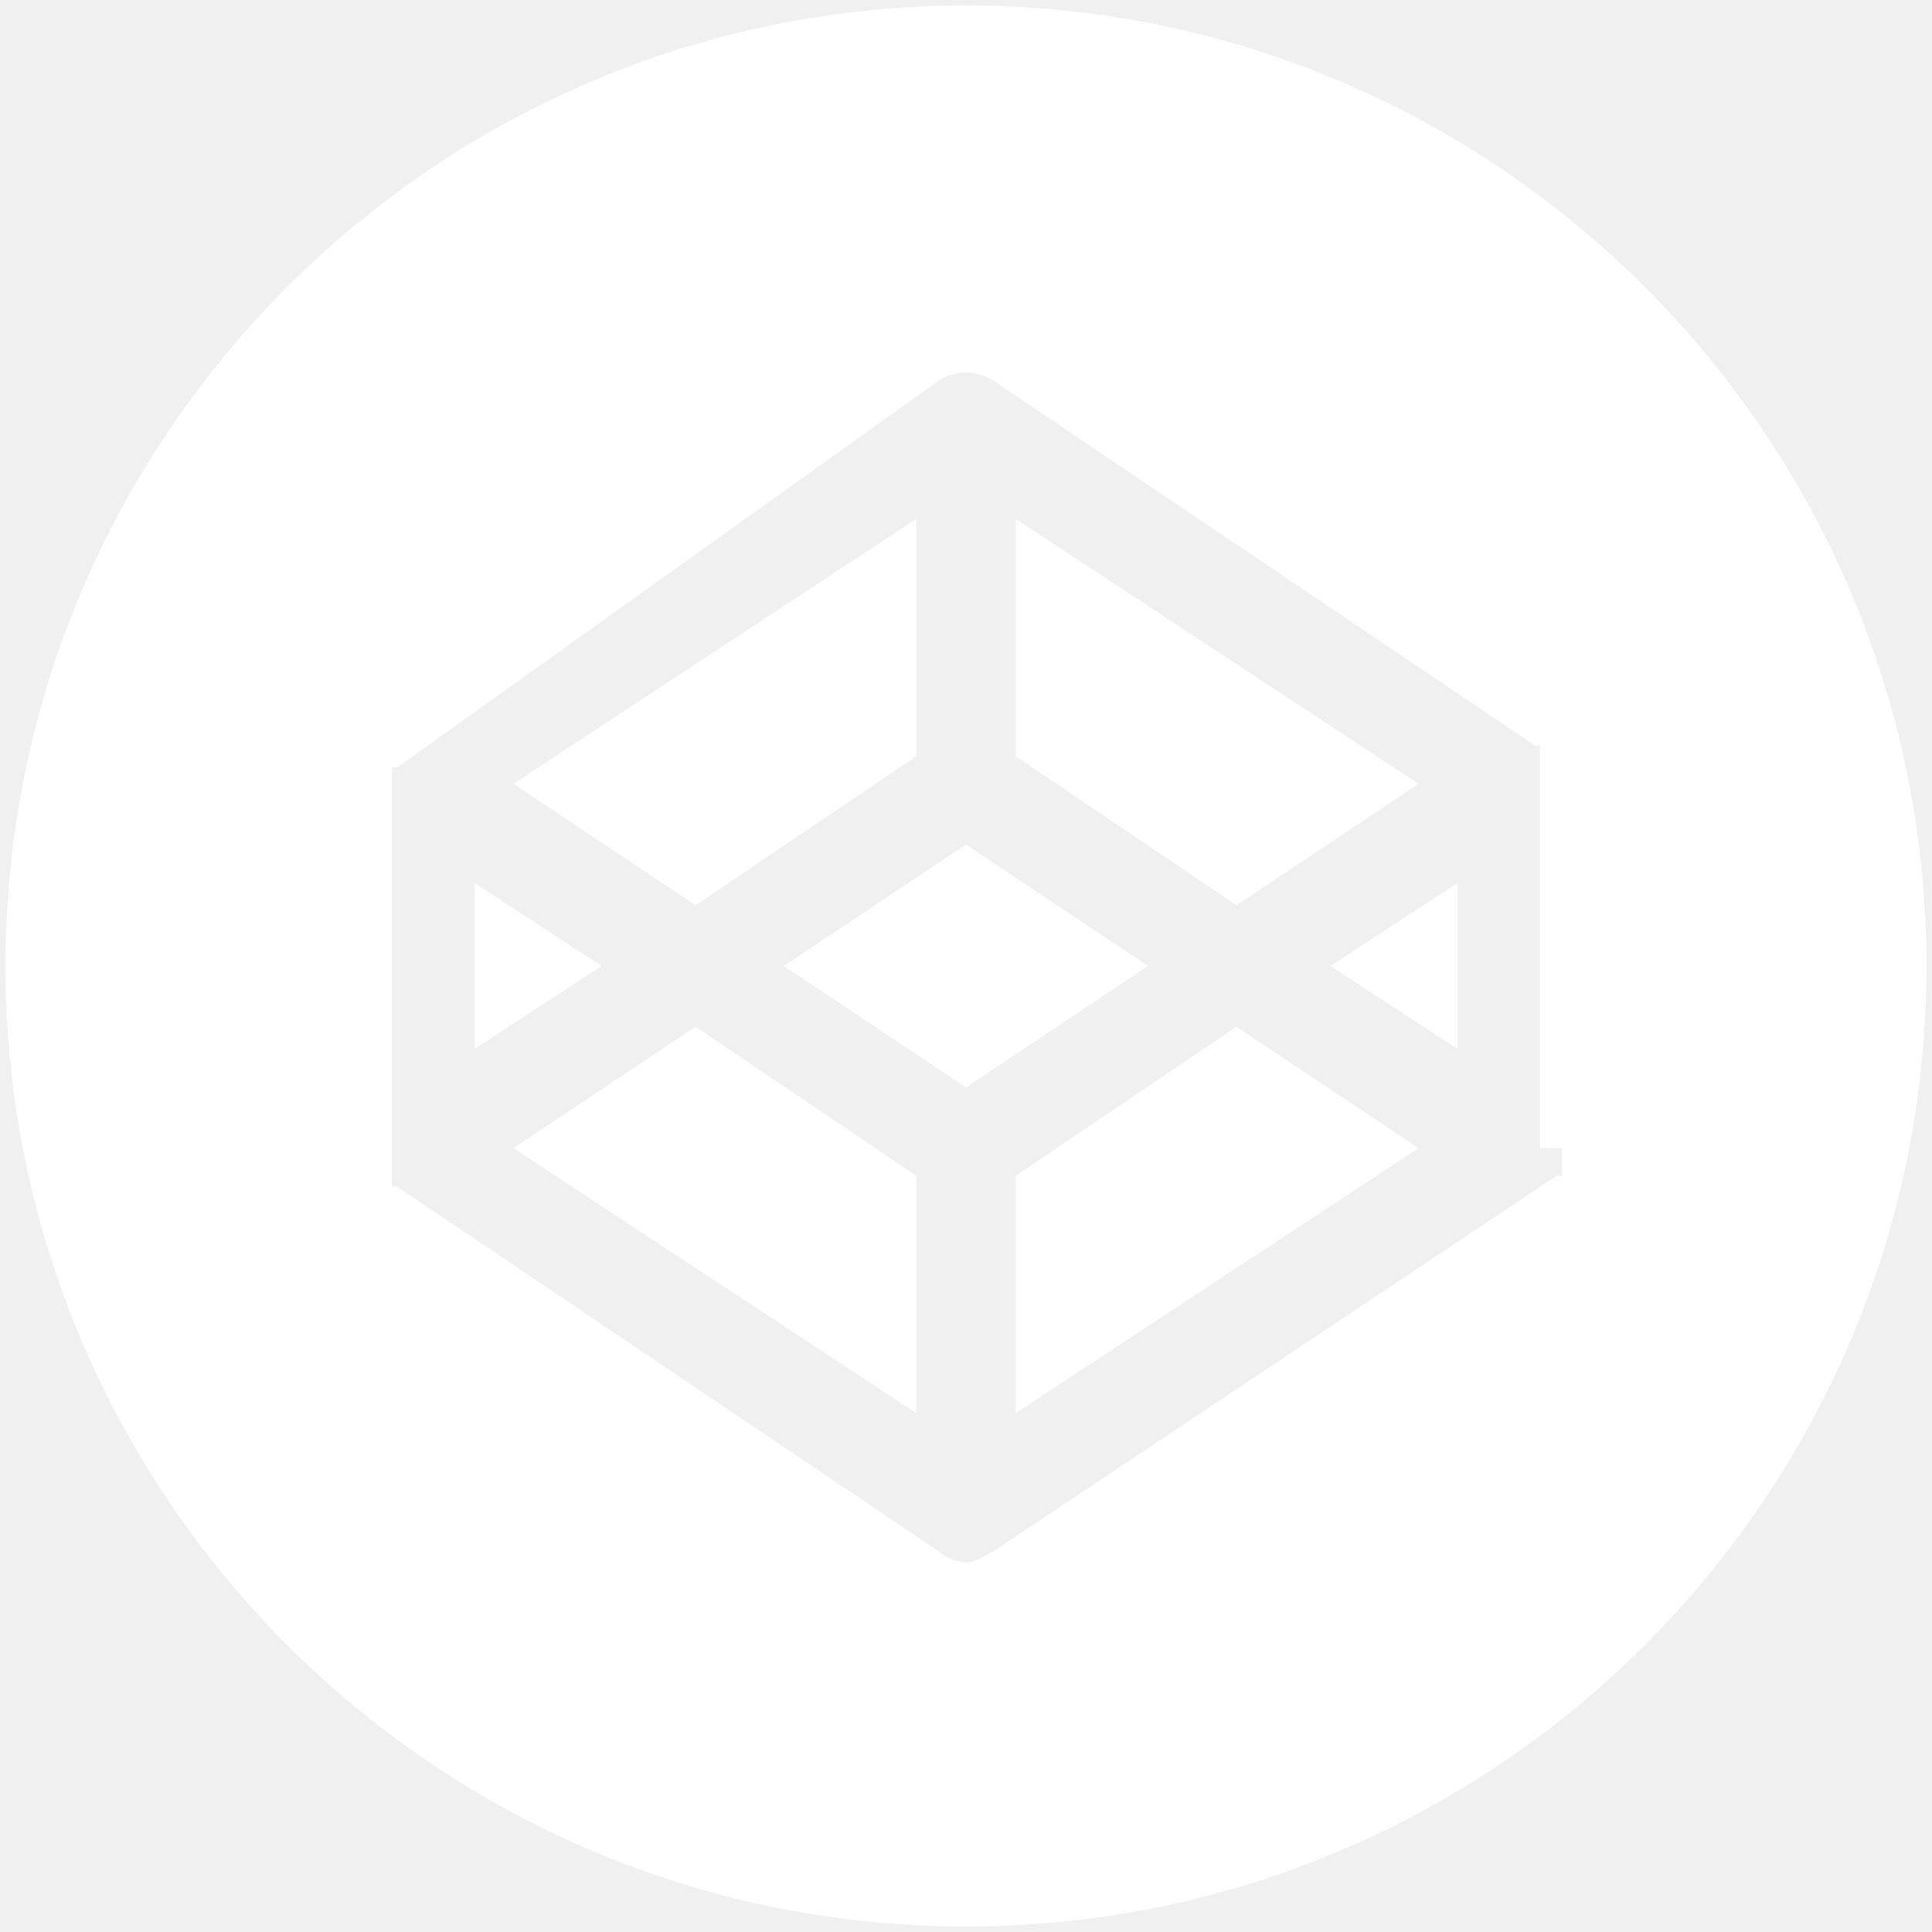
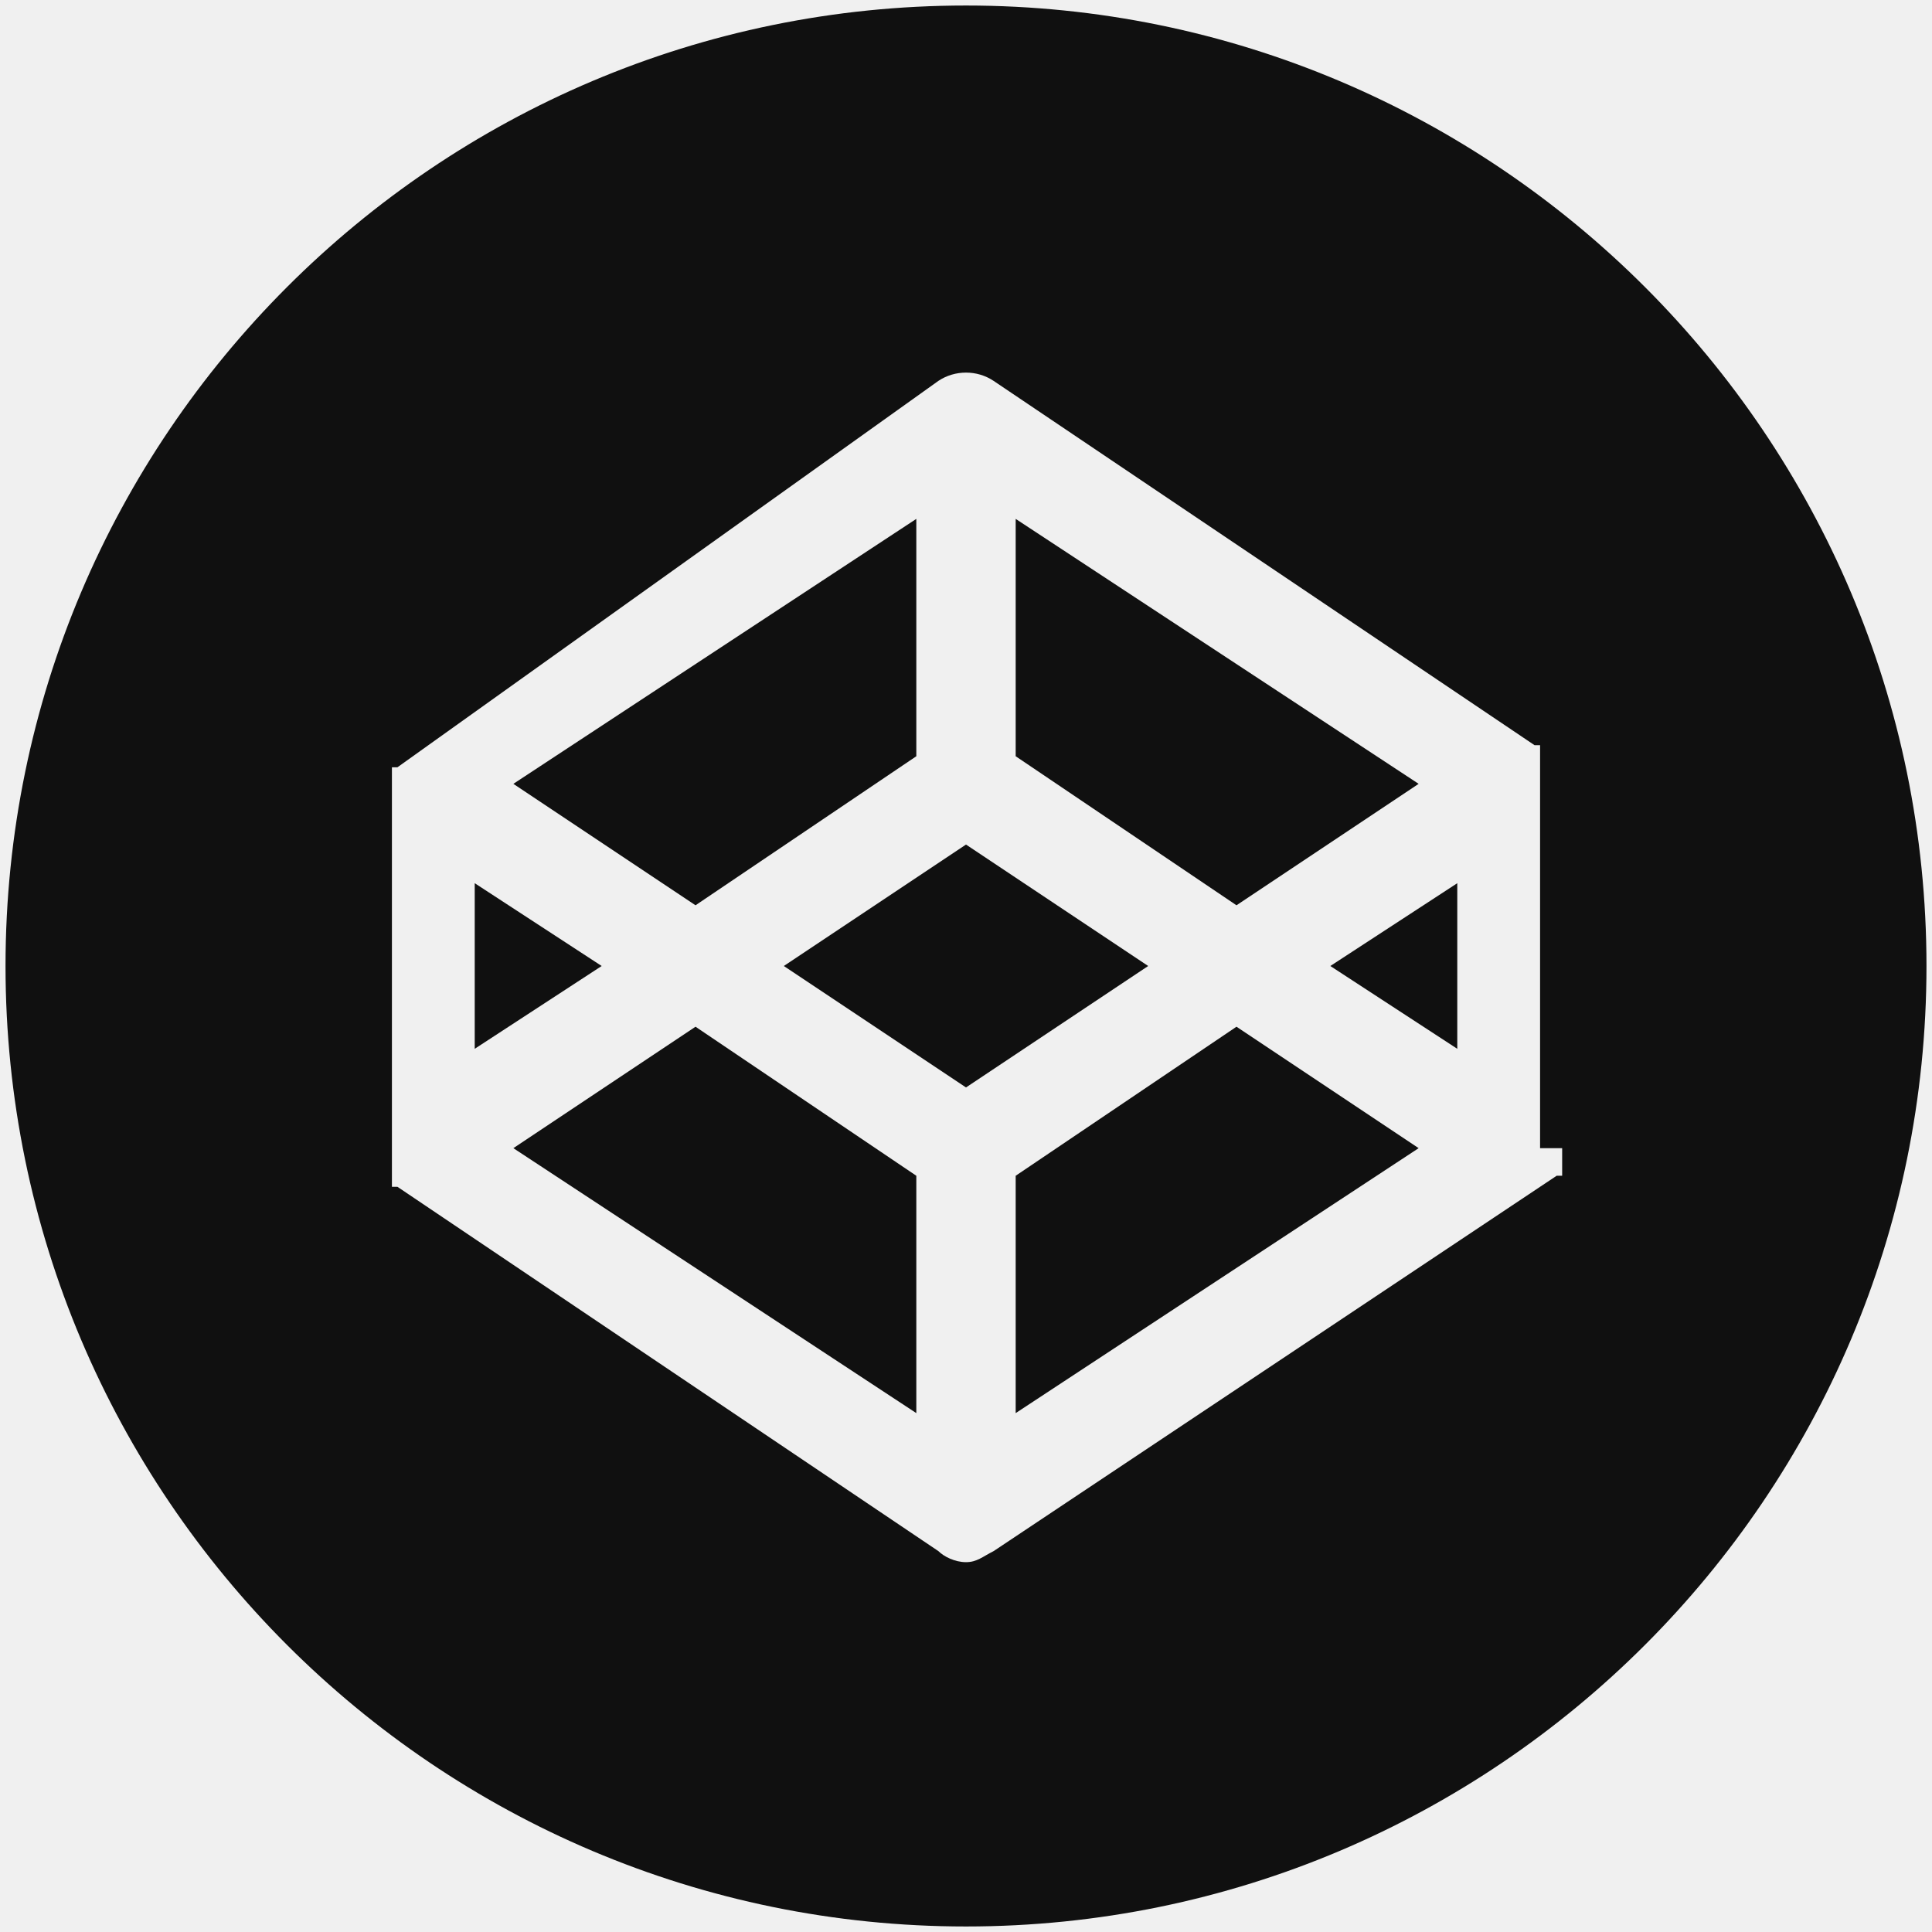
<svg xmlns="http://www.w3.org/2000/svg" width="35" height="35" viewBox="0 0 35 35">
-   <path fill="#fff" d="M8.6 16v3l2.3-1.5zM16.6 13.7V9.4l-7.3 4.8 3.3 2.2zM25.7 14.2l-7.3-4.8v4.3l4 2.7zM9.3 20.8l7.3 4.8v-4.3l-4-2.7zM18.4 21.3v4.3l7.3-4.8-3.3-2.2zM17.5 15.3l-3.3 2.2 3.3 2.2 3.3-2.2z" />
-   <path fill="#fff" d="M17.5.1C7.9.1.1 7.9.1 17.5c0 9.6 7.8 17.4 17.4 17.4 9.6 0 17.4-7.8 17.4-17.4C34.9 7.9 27.1.1 17.5.1zm10.8 20.7v.5h-.1L18 28.1c-.2.1-.3.2-.5.2s-.4-.1-.5-.2l-9.8-6.6h-.1v-.1-.1-.1-.1V14.4v-.1-.1-.1-.1-.1h.1l9.8-7c.3-.2.7-.2 1 0l9.8 6.6h.1v7.3z" />
-   <path fill="#fff" d="M26.4 19v-3l-2.3 1.5z" />
+   <path fill="#101010" d="M8.6 16v3l2.3-1.5zM16.6 13.7V9.4l-7.3 4.8 3.3 2.2zM25.7 14.2l-7.3-4.8v4.3l4 2.7zM9.3 20.8l7.3 4.8v-4.3l-4-2.7zM18.4 21.3v4.3l7.3-4.8-3.3-2.2zM17.5 15.3l-3.3 2.2 3.3 2.2 3.3-2.2z" />
+   <path fill="#101010" d="M17.5.1C7.9.1.1 7.9.1 17.5c0 9.6 7.8 17.4 17.4 17.4 9.6 0 17.4-7.8 17.4-17.4C34.9 7.9 27.1.1 17.5.1zm10.8 20.7v.5h-.1L18 28.1c-.2.1-.3.2-.5.2s-.4-.1-.5-.2l-9.8-6.6h-.1v-.1-.1-.1-.1V14.4v-.1-.1-.1-.1-.1h.1l9.8-7c.3-.2.7-.2 1 0l9.8 6.6h.1v7.3z" />
+   <path fill="#101010" d="M26.4 19v-3l-2.3 1.5z" />
</svg>
